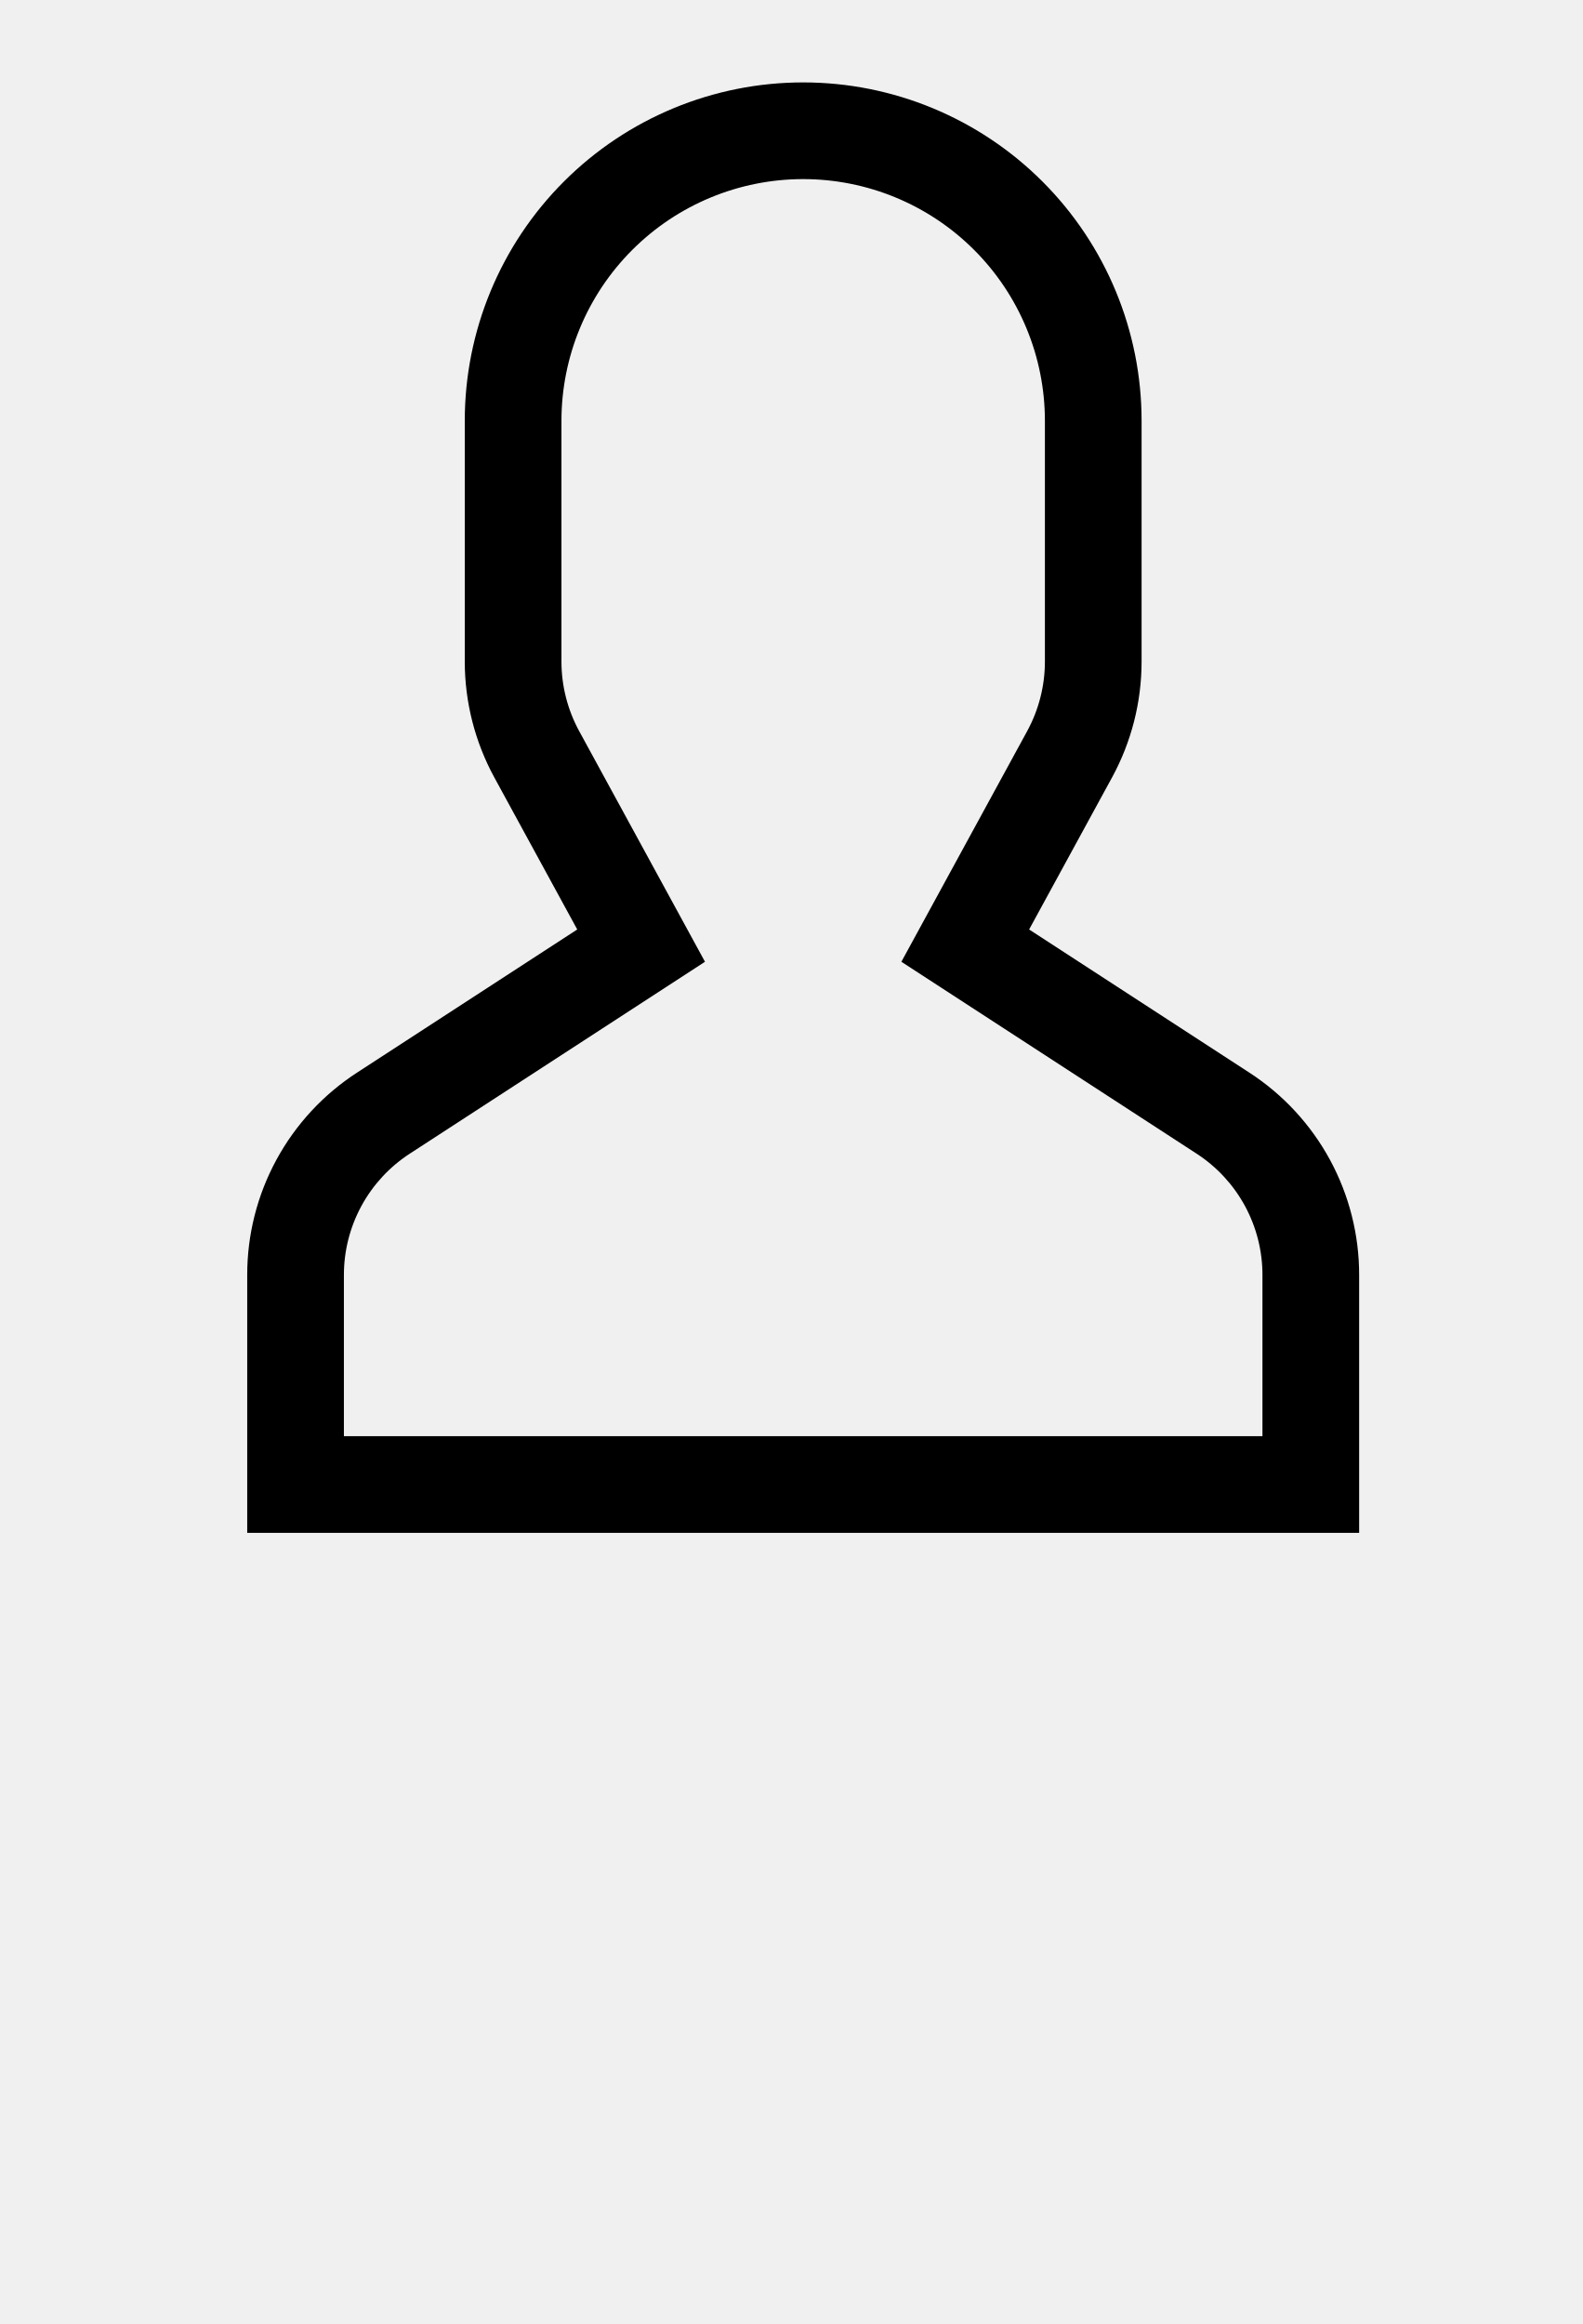
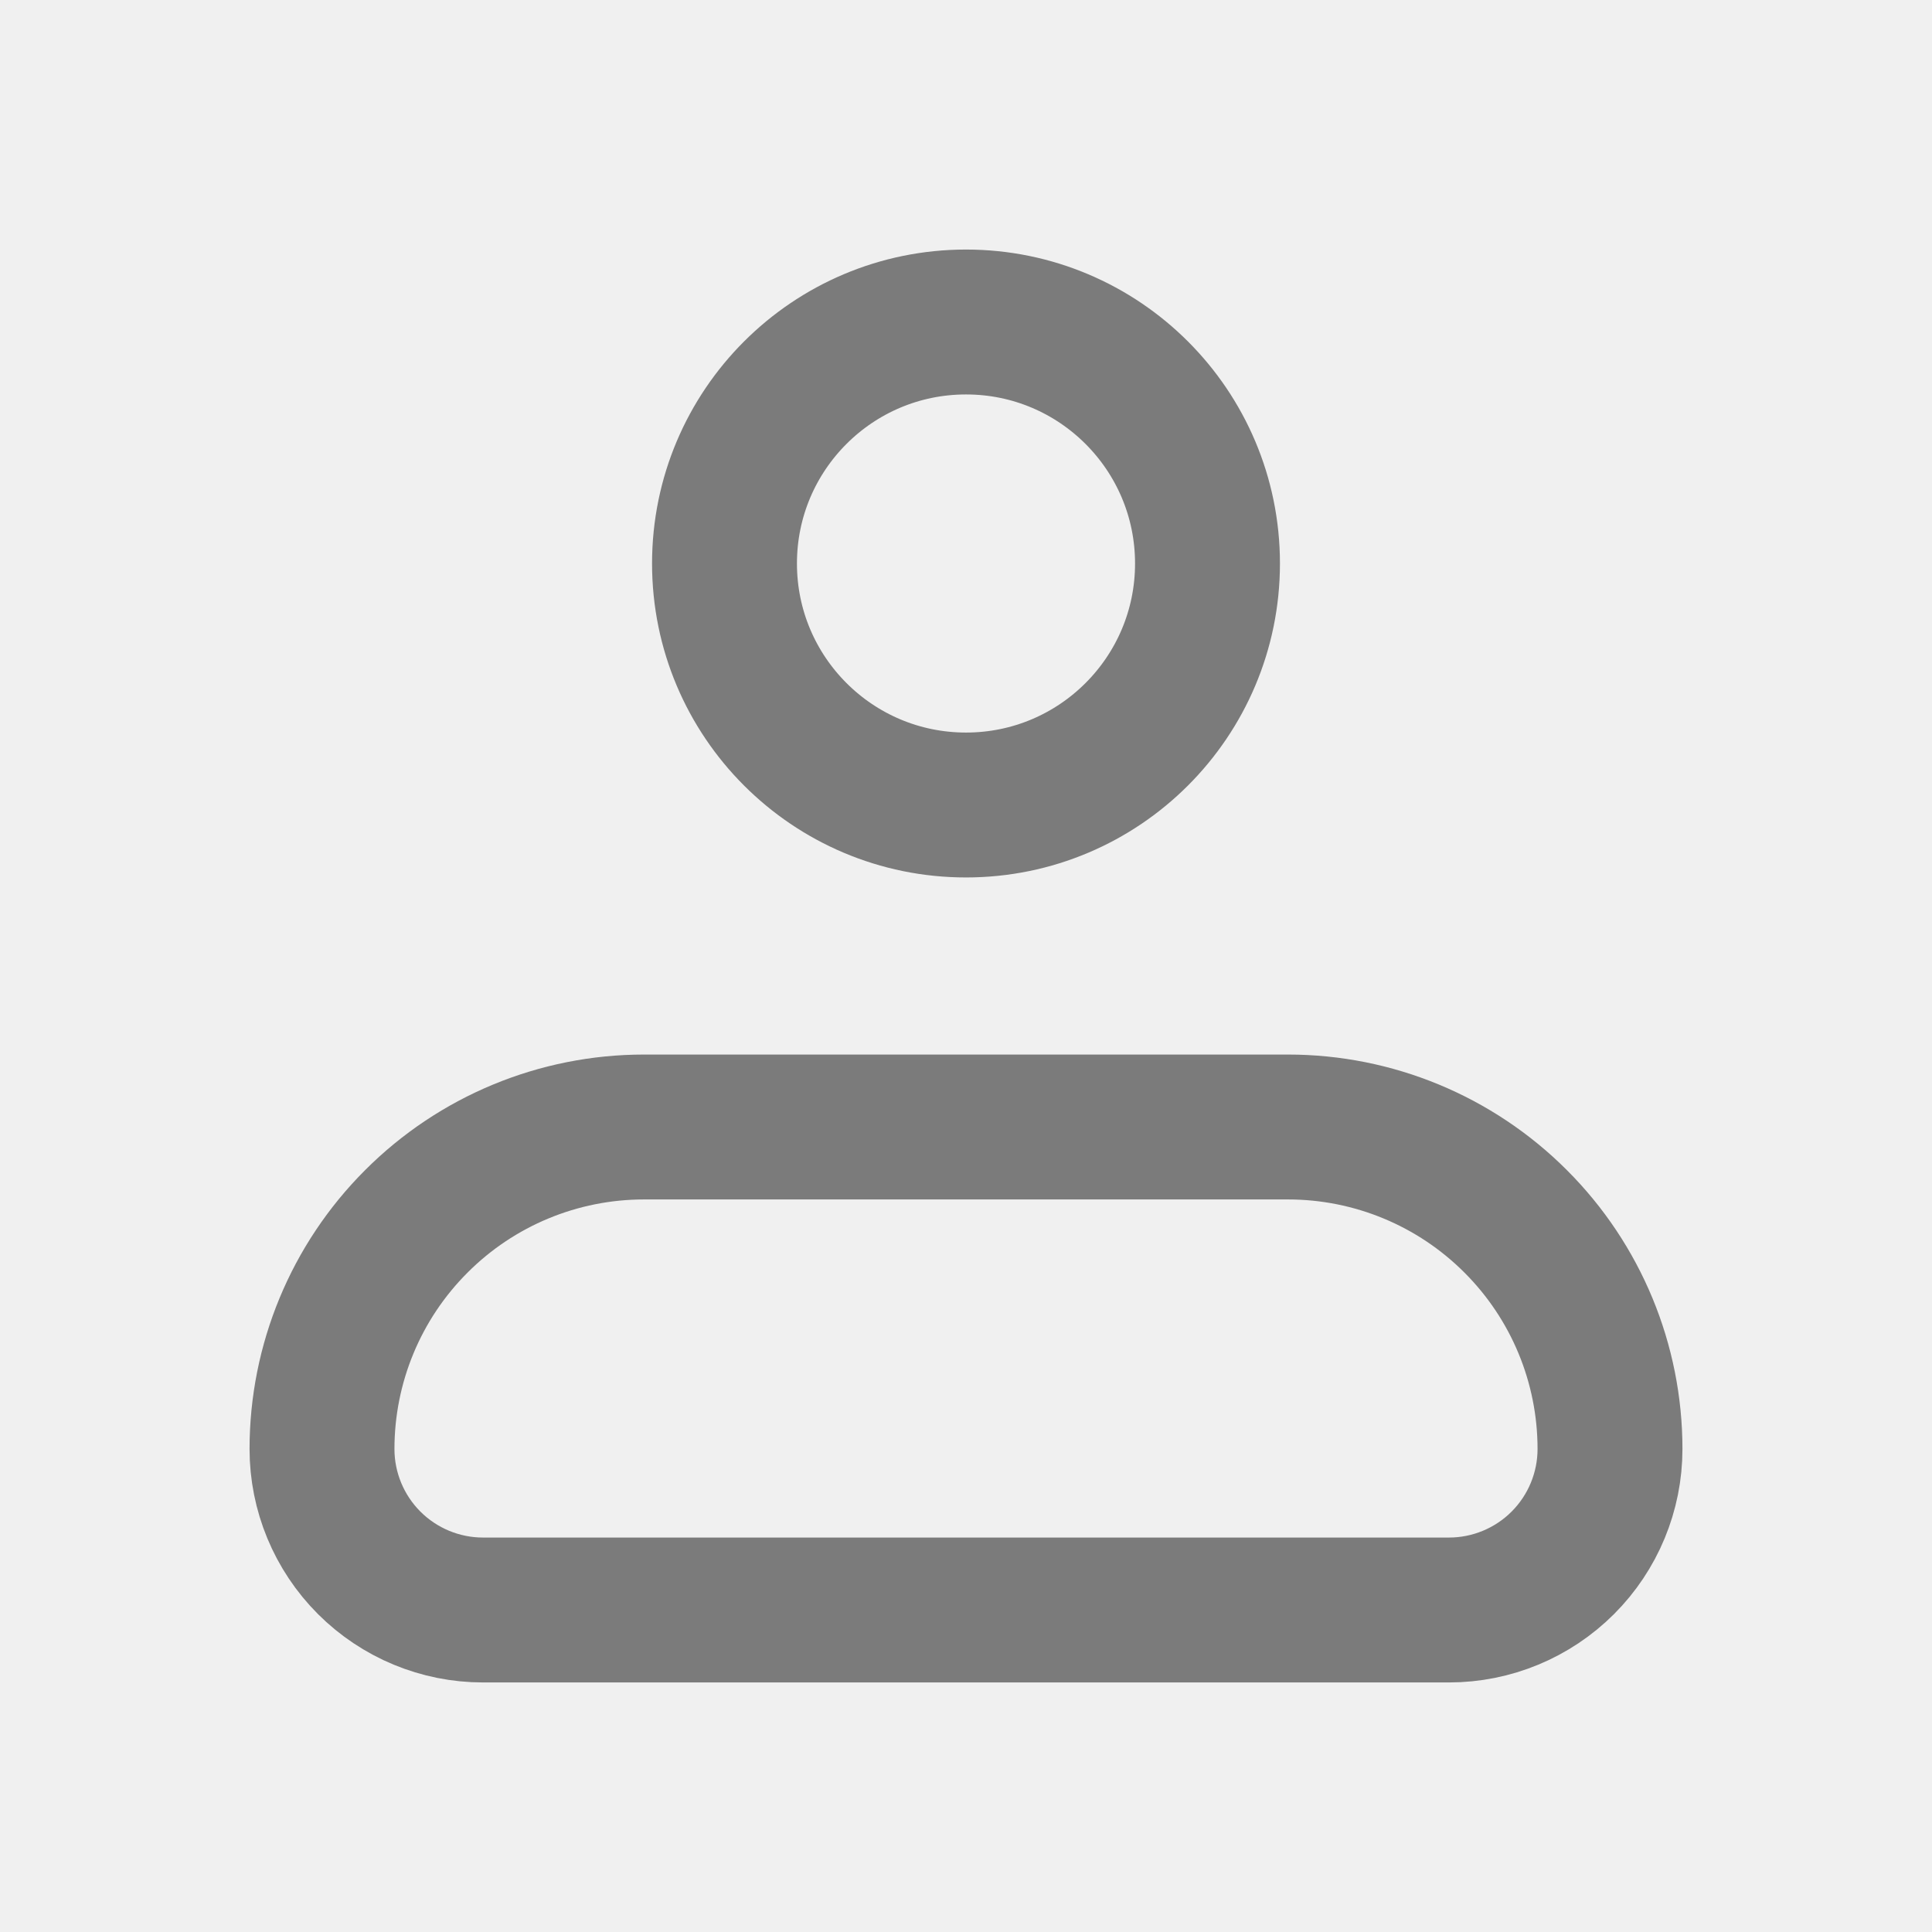
- <svg xmlns="http://www.w3.org/2000/svg" width="192" height="282" viewBox="0 0 192 282" fill="none">
-   <path d="M151.587 130.141L124.885 112.785L134.952 94.329C137.299 90.019 138.53 85.191 138.533 80.283V51.067C138.533 40.175 134.207 29.73 126.505 22.028C118.804 14.327 108.358 10 97.467 10C86.575 10 76.13 14.327 68.428 22.028C60.727 29.73 56.4 40.175 56.4 51.067V80.283C56.404 85.191 57.635 90.019 59.982 94.329L70.049 112.785L43.347 130.141C39.243 132.797 35.871 136.44 33.539 140.737C31.207 145.034 29.991 149.846 30 154.735V186H164.933V154.735C164.942 149.847 163.725 145.034 161.394 140.737C159.062 136.441 155.69 132.797 151.587 130.141ZM153.2 174.267H41.733V154.735C41.728 151.802 42.458 148.914 43.857 146.336C45.256 143.758 47.28 141.572 49.742 139.978L85.55 116.703L70.282 88.711C68.874 86.125 68.136 83.228 68.133 80.283V51.067C68.133 43.287 71.224 35.826 76.725 30.325C82.226 24.824 89.687 21.733 97.467 21.733C105.246 21.733 112.707 24.824 118.209 30.325C123.71 35.826 126.8 43.287 126.8 51.067V80.283C126.798 83.228 126.059 86.125 124.651 88.711L109.383 116.703L145.193 139.978C147.655 141.572 149.678 143.758 151.077 146.336C152.475 148.914 153.206 151.802 153.2 154.735V174.267Z" fill="black" />
+ <svg xmlns="http://www.w3.org/2000/svg" width="24" height="24" viewBox="0 0 24 24" fill="none">
+   <g clip-path="url(#clip0_1062_933)">
+     <path d="M4 18C4 16.939 4.421 15.922 5.172 15.172C5.922 14.421 6.939 14 8 14H16C17.061 14 18.078 14.421 18.828 15.172C19.579 15.922 20 16.939 20 18C20 18.53 19.789 19.039 19.414 19.414C19.039 19.789 18.53 20 18 20H6C5.47 20 4.961 19.789 4.586 19.414C4.211 19.039 4 18.53 4 18Z" stroke="#7B7B7B" stroke-width="1.8" stroke-linejoin="round" />
+     <path d="M12 10C13.657 10 15 8.657 15 7C15 5.343 13.657 4 12 4C10.343 4 9 5.343 9 7C9 8.657 10.343 10 12 10Z" stroke="#7B7B7B" stroke-width="1.8" />
+   </g>
+   <defs>
+     <clipPath id="clip0_1062_933">
+       <rect width="24" height="24" fill="white" />
+     </clipPath>
+   </defs>
</svg>
